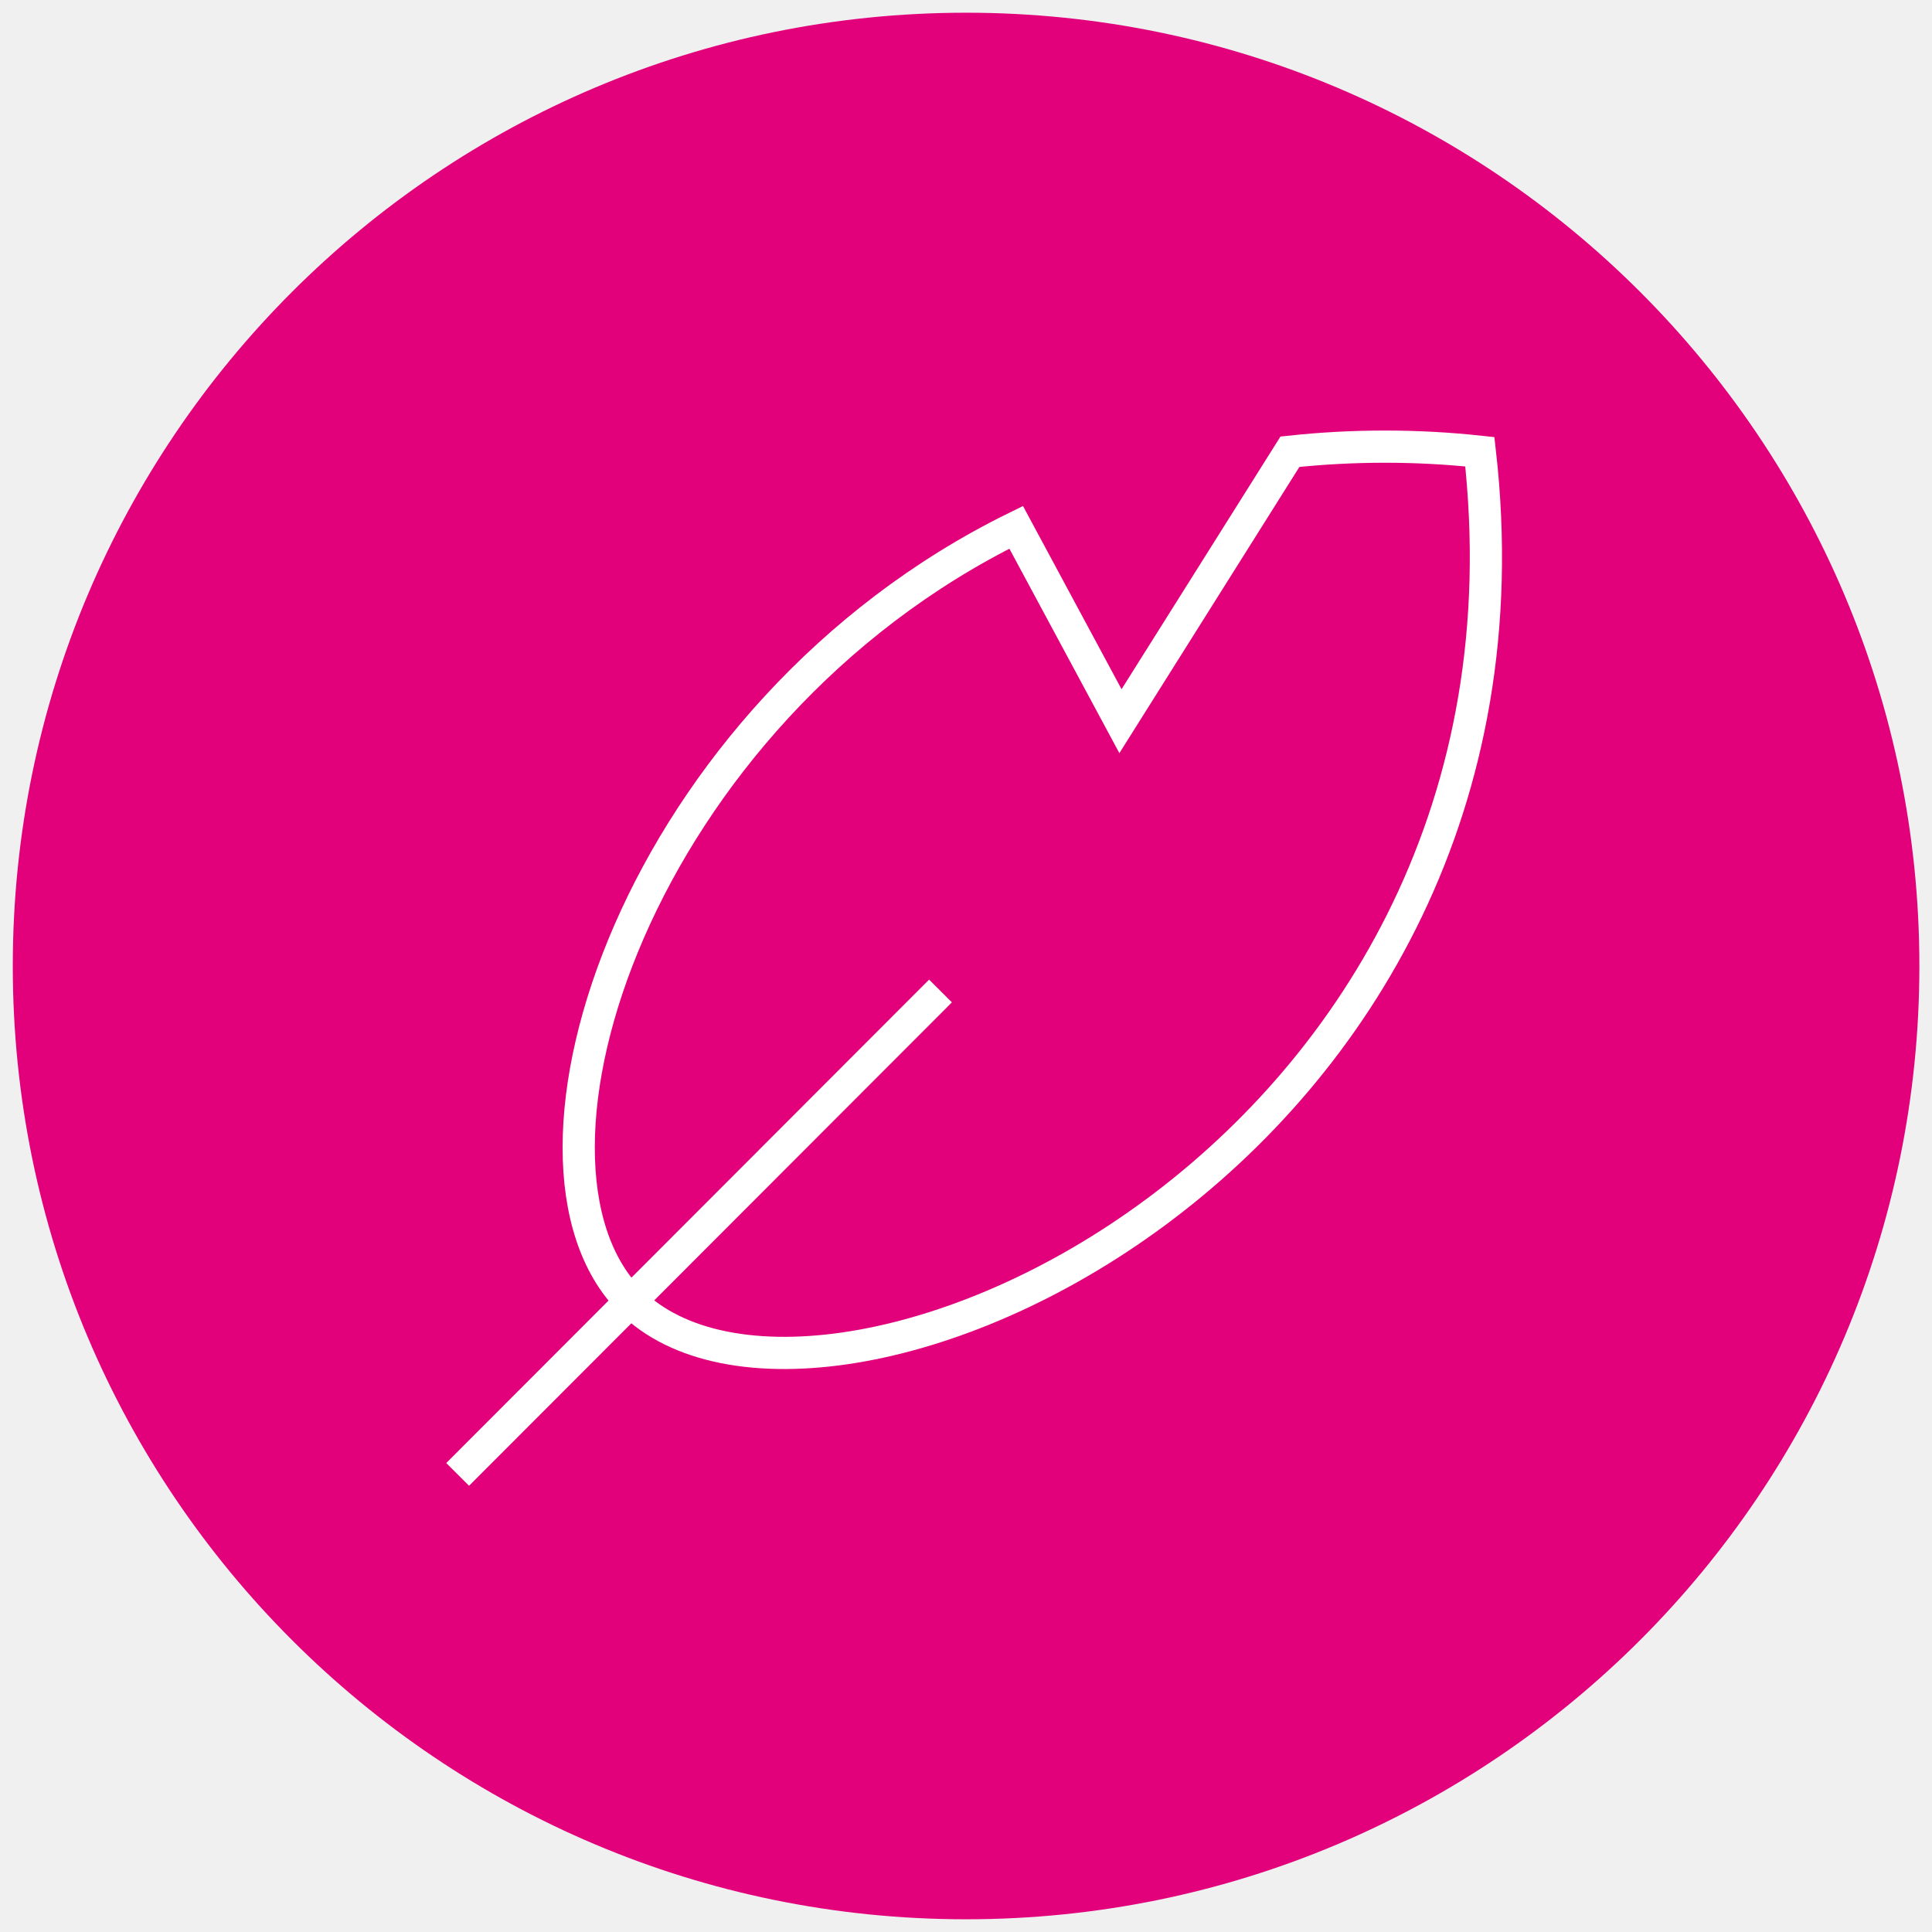
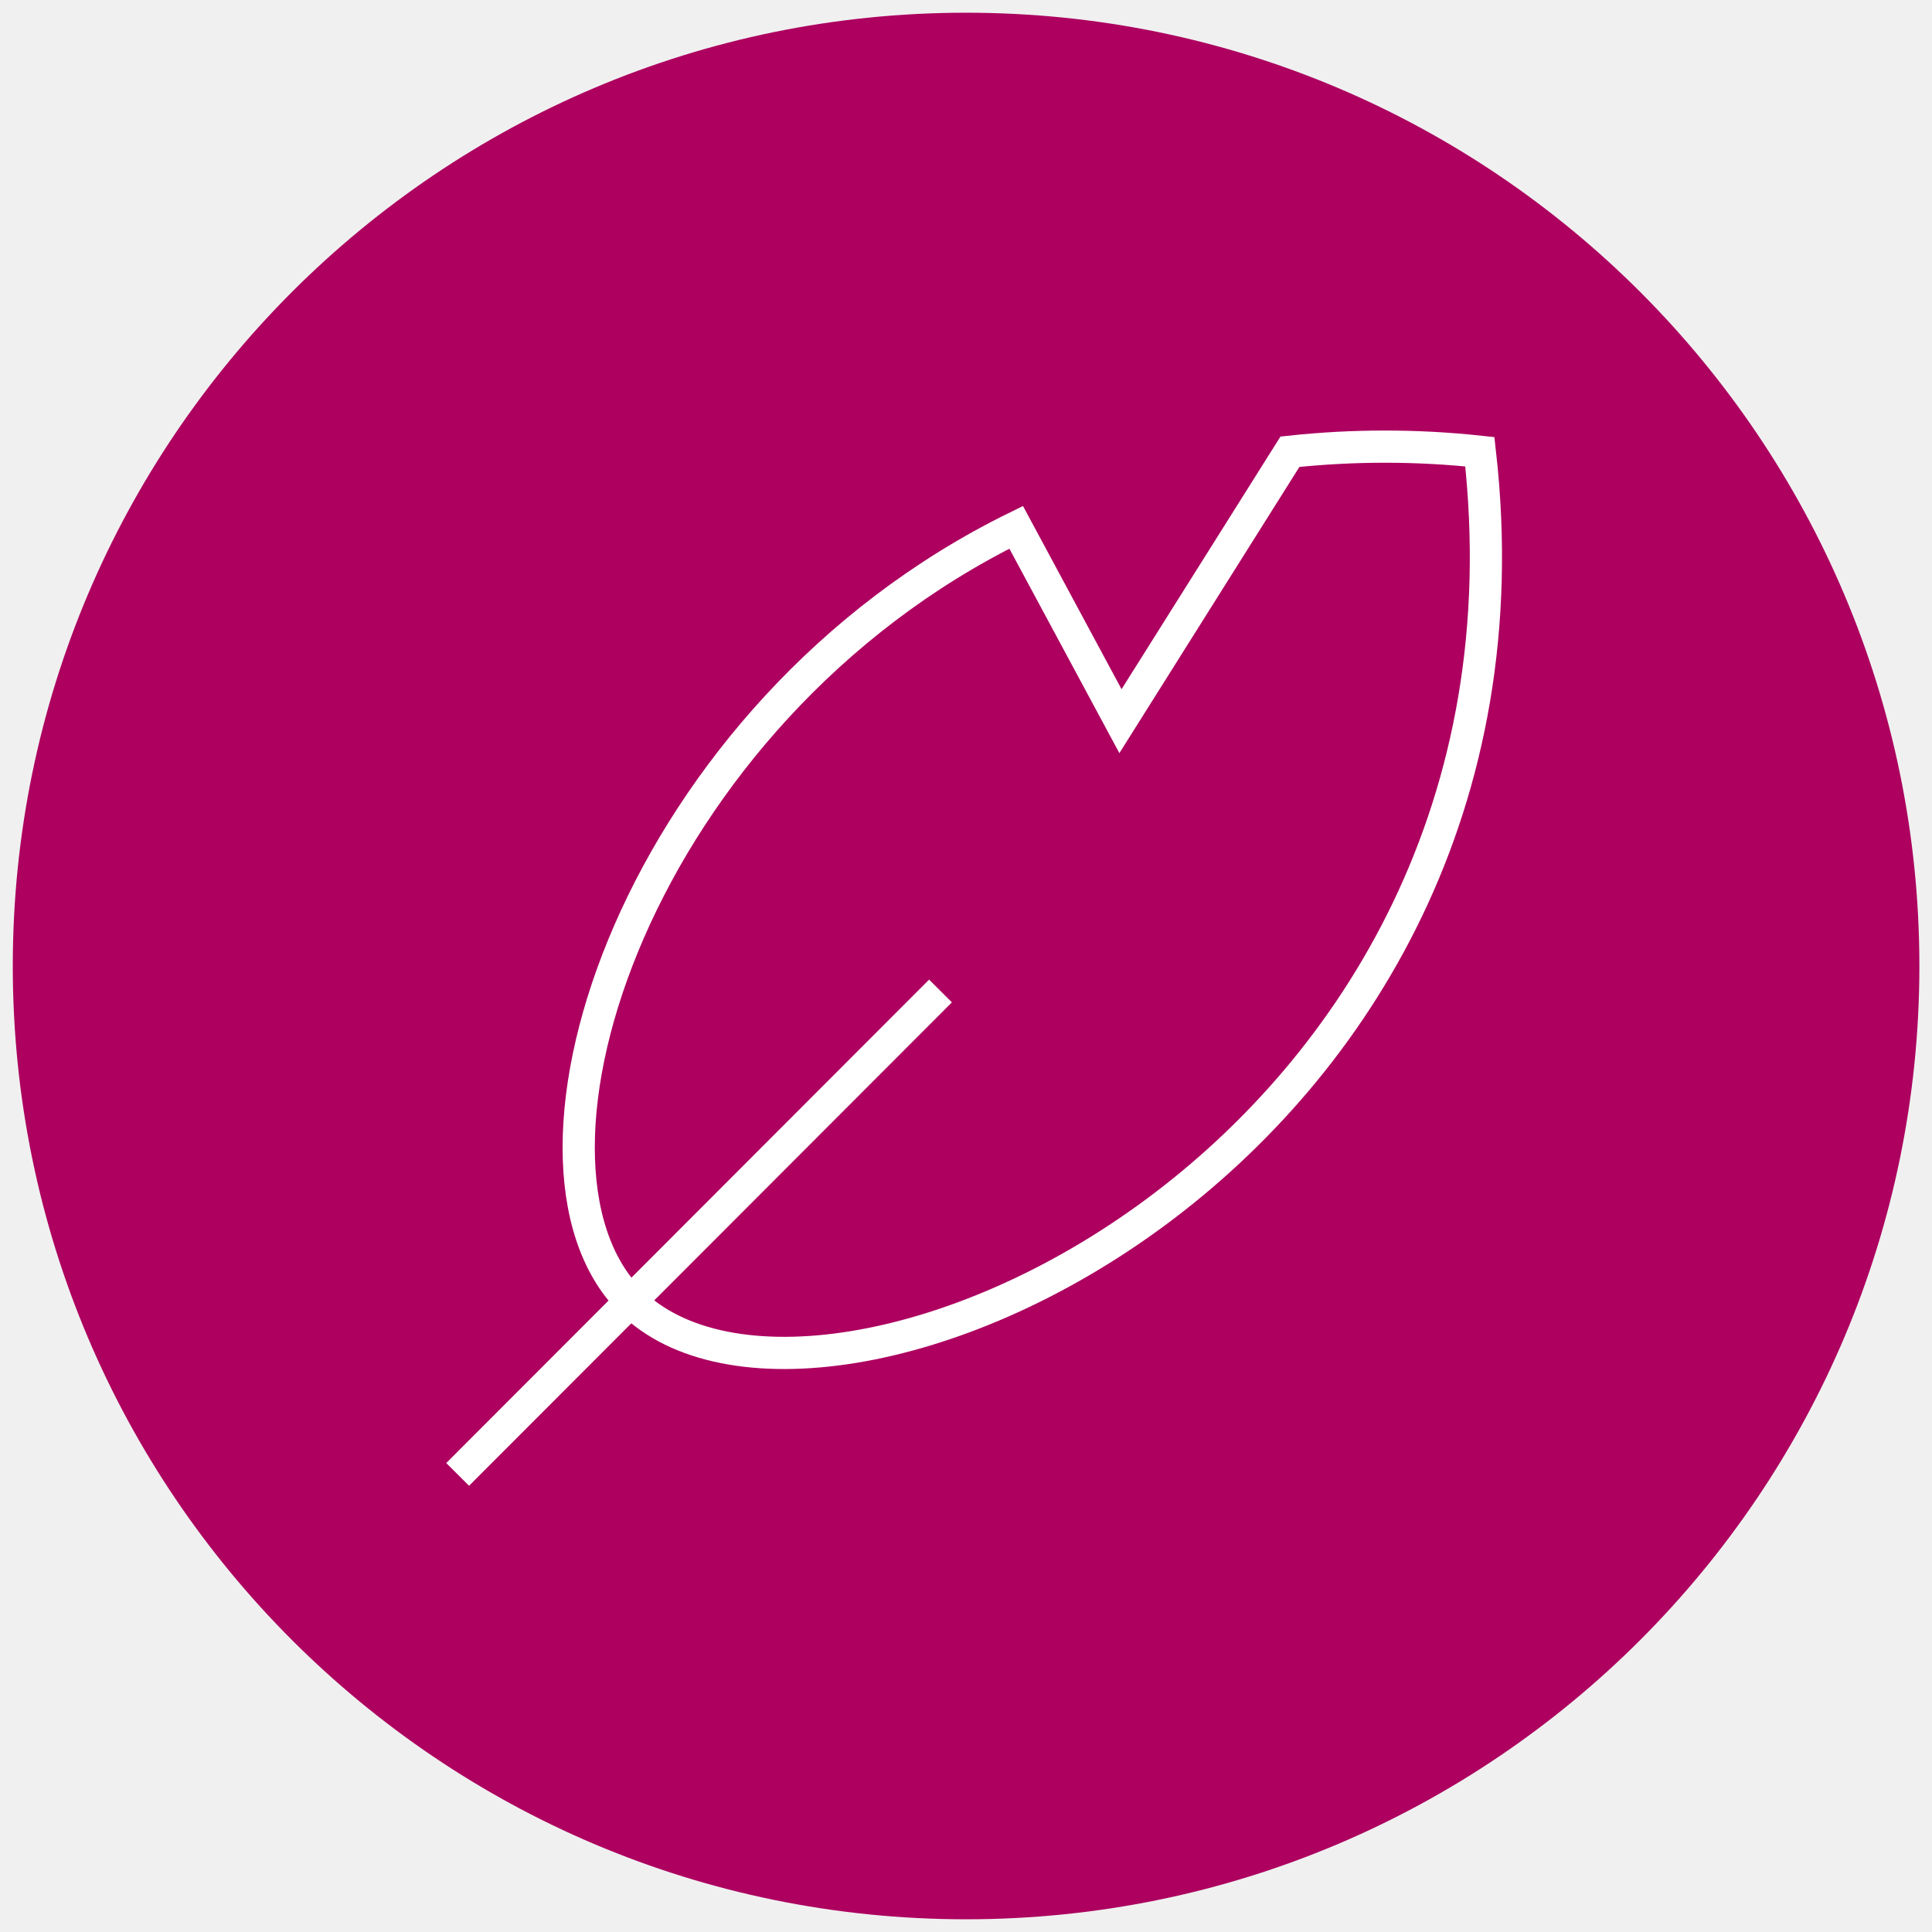
<svg xmlns="http://www.w3.org/2000/svg" width="60" height="60" viewBox="0 0 60 60" fill="none">
-   <path fillRule="evenodd" clipRule="evenodd" d="M0.397 30C0.397 46.35 13.652 59.605 30.003 59.605C46.353 59.605 59.608 46.35 59.608 30C59.608 13.649 46.353 0.395 30.003 0.395C13.652 0.395 0.397 13.649 0.397 30Z" fill="#E2017B" />
+   <path fillRule="evenodd" clipRule="evenodd" d="M0.397 30C0.397 46.35 13.652 59.605 30.003 59.605C46.353 59.605 59.608 46.35 59.608 30C59.608 13.649 46.353 0.395 30.003 0.395C13.652 0.395 0.397 13.649 0.397 30Z" fill="#AD005F" />
  <path d="M14.213 45.789L29.208 30.776" stroke="white" strokeWidth="5" strokeLinecap="round" strokeLinejoin="round" />
  <path fillRule="evenodd" clipRule="evenodd" d="M45.958 14.029C43.998 13.818 42.021 13.818 40.06 14.029L34.797 22.397L31.558 16.376C19.824 22.137 15.242 36.055 19.582 40.403C25.408 46.229 48.455 36.016 45.958 14.029Z" stroke="white" strokeWidth="5" strokeLinecap="round" strokeLinejoin="round" />
</svg>
